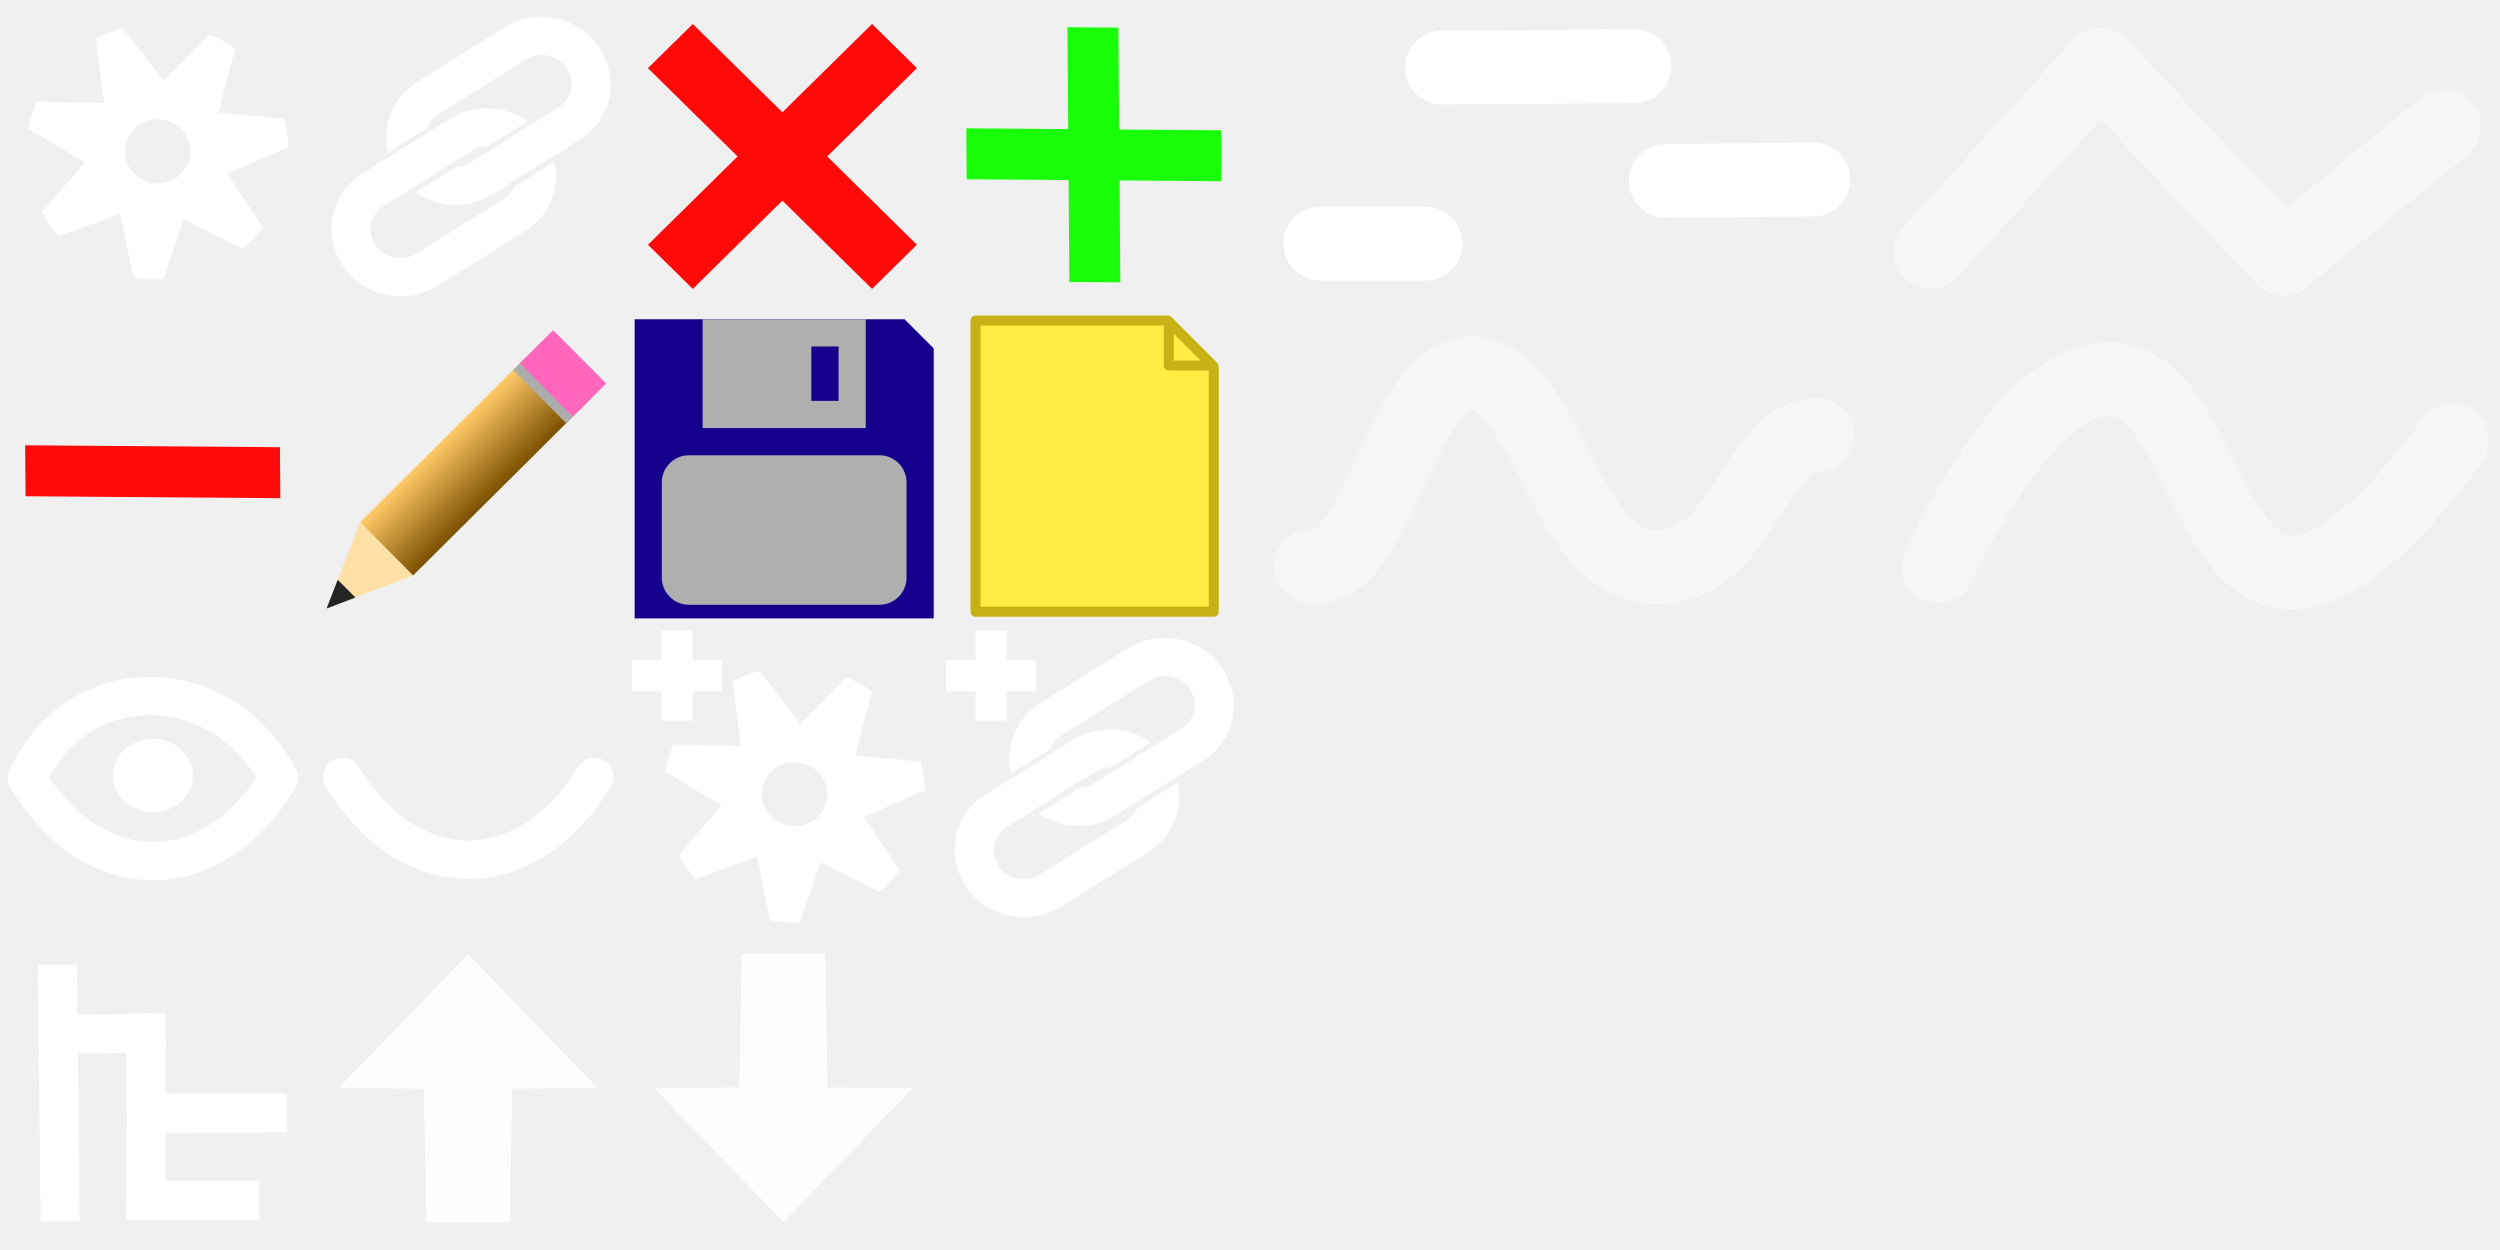
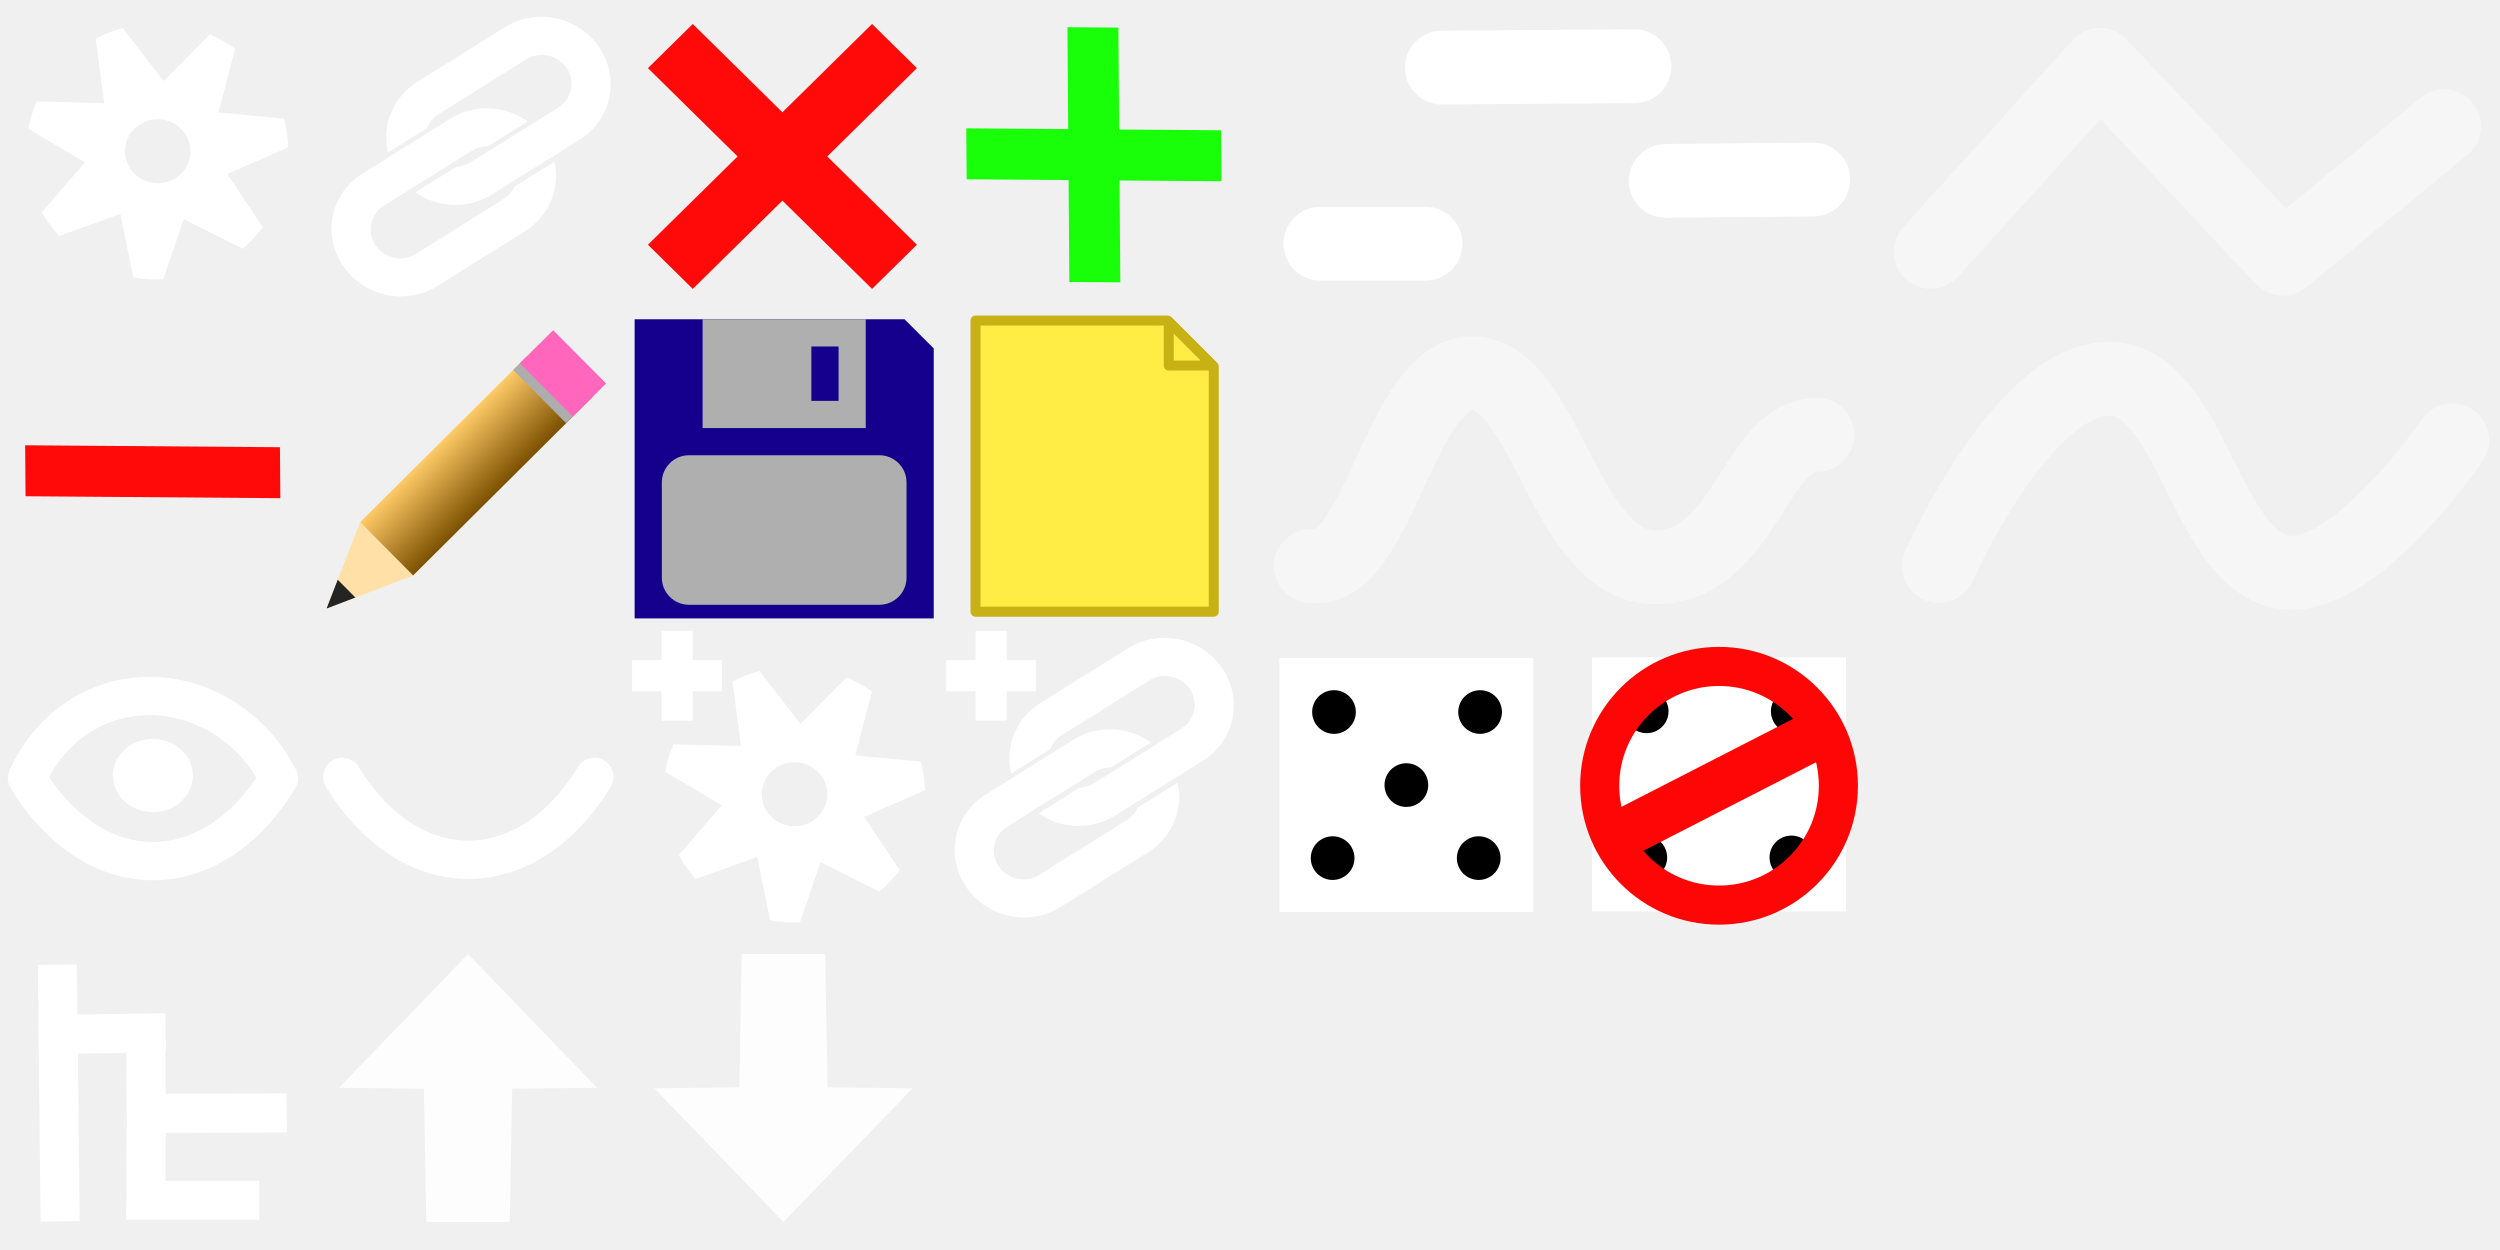
<svg xmlns="http://www.w3.org/2000/svg" xmlns:xlink="http://www.w3.org/1999/xlink" width="128" height="64" viewBox="0 0 128 64" version="1.1" id="svg8">
  <defs id="defs2">
    <linearGradient id="linearGradient836">
      <stop style="stop-color:#7c5000;stop-opacity:1" offset="0" id="stop832" />
      <stop style="stop-color:#ffcb68;stop-opacity:1" offset="1" id="stop834" />
    </linearGradient>
    <linearGradient xlink:href="#linearGradient836" id="linearGradient840" gradientUnits="userSpaceOnUse" x1="25.135" y1="58.875" x2="25.135" y2="48.292" />
  </defs>
  <g id="layer1" transform="translate(0,-280.0666)">
    <g id="g4582" transform="matrix(0.6164882,0.1362384,-0.1355381,0.6196732,31.9957,300.2375)">
      <path id="path4540" d="m 52.11,11.25 c -2.182,-2.093 -5.682,-2.08 -7.847,0.031 l -5.999,5.849 c -1.694,1.651 -2.053,4.082 -1.085,6.064 l 2.669,-2.602 c 0.068,-0.475 0.289,-0.935 0.667,-1.303 l 5.999,-5.849 c 0.928,-0.904 2.428,-0.91 3.363,-0.013 0.935,0.897 0.941,2.348 0.014,3.252 l -5.999,5.849 c -0.305,0.297 -0.672,0.496 -1.061,0.599 l -2.794,2.724 c 2.028,0.835 4.455,0.446 6.106,-1.164 l 5.999,-5.849 C 54.307,16.728 54.293,13.343 52.11,11.25 Z" style="opacity:1;fill:#ffffff;fill-opacity:1;stroke:none;stroke-width:0.589;stroke-linecap:round;stroke-miterlimit:4;stroke-dasharray:none;stroke-opacity:1;paint-order:fill markers stroke" />
      <path id="path4542" d="m 47.703,18.314 c -2.043,-0.877 -4.512,-0.499 -6.184,1.131 l -5.999,5.849 c -2.165,2.11 -2.151,5.495 0.032,7.588 2.182,2.093 5.682,2.08 7.847,-0.031 l 5.999,-5.849 c 1.672,-1.631 2.043,-4.021 1.119,-5.989 l -2.724,2.656 c -0.088,0.429 -0.303,0.839 -0.646,1.174 l -5.999,5.849 c -0.928,0.904 -2.428,0.91 -3.363,0.013 -0.935,-0.897 -0.941,-2.348 -0.014,-3.252 l 5.999,-5.849 c 0.344,-0.335 0.766,-0.546 1.209,-0.634 z" style="opacity:1;fill:#ffffff;fill-opacity:1;stroke:none;stroke-width:0.589;stroke-linecap:round;stroke-miterlimit:4;stroke-dasharray:none;stroke-opacity:1;paint-order:fill markers stroke" />
    </g>
    <g id="g4564" transform="matrix(0.4337018,0.4271893,-0.4337018,0.4271893,43.79101,273.098)" style="fill:#ff0909;fill-opacity:1">
      <rect style="opacity:1;fill:#ff0909;fill-opacity:1;stroke:none;stroke-width:1;stroke-linecap:round;stroke-miterlimit:4;stroke-dasharray:none;stroke-opacity:1;paint-order:fill markers stroke" id="rect4560" width="5.292" height="26.458" x="10.583" y="8.604" ry="0" />
      <rect style="opacity:1;fill:#ff0909;fill-opacity:1;stroke:none;stroke-width:1;stroke-linecap:round;stroke-miterlimit:4;stroke-dasharray:none;stroke-opacity:1;paint-order:fill markers stroke" id="rect4562" width="26.458" height="5.292" x="0" y="19.188" ry="0" />
    </g>
    <g id="g4645" transform="matrix(0.5257369,0,0,0.513409,30.84776,292.0958)">
      <path id="path4598" d="m 23.783,44.111 -4.509,4.649 -3.98,-5.273 a 12.771,12.771 0 0 0 -2.631,1.045 l 0.826,6.442 -6.571,-0.175 a 12.771,12.771 0 0 0 -0.79,2.558 12.771,12.771 0 0 0 -0.028,0.174 l 5.512,3.347 -4.186,4.972 a 12.771,12.771 0 0 0 1.656,2.37 l 5.976,-2.194 1.268,6.325 a 12.771,12.771 0 0 0 2.908,0.192 l 1.998,-6.001 5.728,2.948 a 12.771,12.771 0 0 0 1.98,-2.136 l -3.456,-5.318 5.927,-2.662 a 12.771,12.771 0 0 0 -0.414,-2.85 l -6.384,-0.621 1.631,-6.362 a 12.771,12.771 0 0 0 -2.46,-1.43 z m -4.472,8.529 a 3.193,3.193 0 0 1 2.523,3.744 3.193,3.193 0 0 1 -3.744,2.523 3.193,3.193 0 0 1 -2.523,-3.744 3.193,3.193 0 0 1 3.744,-2.523 z" style="opacity:1;fill:#ffffff;fill-opacity:1;stroke:none;stroke-width:0.804;stroke-linecap:round;stroke-miterlimit:4;stroke-dasharray:none;stroke-opacity:1;paint-order:fill markers stroke" />
    </g>
    <g id="g855" transform="matrix(0.2576966,-0.2563049,0.2563049,0.2576966,4.010431,296.3965)">
      <rect ry="0" y="48.292" x="7.938" height="10.583" width="35.719" id="rect830" style="opacity:1;fill:url(#linearGradient840);fill-opacity:1;stroke:none;stroke-width:1;stroke-linecap:round;stroke-miterlimit:4;stroke-dasharray:none;stroke-opacity:1;paint-order:fill markers stroke" />
      <path id="path842" d="M 7.937,48.292 -3.969,53.583 7.937,58.875 Z" style="fill:#ffe0a7;fill-opacity:1;fill-rule:evenodd;stroke:none;stroke-width:0.265px;stroke-linecap:butt;stroke-linejoin:miter;stroke-opacity:1" />
      <path style="fill:#242424;fill-opacity:1;fill-rule:evenodd;stroke:none;stroke-width:0.088px;stroke-linecap:butt;stroke-linejoin:miter;stroke-opacity:1" d="M -9.9999999e-8,51.819 -3.969,53.583 -9.9999999e-8,55.347 Z" id="path844" />
      <rect ry="0" y="48.292" x="38.365" height="10.583" width="2.646" id="rect846" style="opacity:1;fill:#adadad;fill-opacity:1;stroke:none;stroke-width:1;stroke-linecap:round;stroke-miterlimit:4;stroke-dasharray:none;stroke-opacity:1;paint-order:fill markers stroke" />
      <rect style="opacity:1;fill:#ff66bc;fill-opacity:1;stroke:none;stroke-width:1.118;stroke-linecap:round;stroke-miterlimit:4;stroke-dasharray:none;stroke-opacity:1;paint-order:fill markers stroke" id="rect848" width="6.615" height="10.583" x="39.688" y="48.292" ry="2.8421709e-014" />
    </g>
    <g id="g879" transform="matrix(0.5261685,0,0,0.5261685,14.39521,275.1813)">
      <path id="rect859" transform="scale(0.2645833)" d="m 130,152.52 v 110 h 110 v -99.289 l -10.711,-10.711 z" style="opacity:1;fill:#14008d;fill-opacity:1;stroke:none;stroke-width:3.78;stroke-linecap:round;stroke-miterlimit:4;stroke-dasharray:none;stroke-opacity:1;paint-order:fill markers stroke" />
      <path id="rect861" transform="scale(0.2645833)" d="m 155,152.52 v 40 h 60 v -40 z m 40,10 h 10 v 20 h -10 z" style="opacity:1;fill:#afafaf;fill-opacity:1;stroke:none;stroke-width:4.04;stroke-linecap:round;stroke-miterlimit:4;stroke-dasharray:none;stroke-opacity:1;paint-order:fill markers stroke" />
      <rect ry="2.646" y="53.583" x="37.042" height="14.552" width="23.812" id="rect874" style="opacity:1;fill:#afafaf;fill-opacity:1;stroke:none;stroke-width:1;stroke-linecap:round;stroke-miterlimit:4;stroke-dasharray:none;stroke-opacity:1;paint-order:fill markers stroke" />
    </g>
    <g style="fill:#18ff09;fill-opacity:1" transform="matrix(0.00372977,0.4930381,-0.4930381,-0.00372977,83.19988,280.8025)" id="g849">
      <path style="opacity:1;fill:#18ff09;fill-opacity:1;stroke:none;stroke-width:1;stroke-linecap:round;stroke-miterlimit:4;stroke-dasharray:none;stroke-opacity:1;paint-order:fill markers stroke" d="m 1.77,57.914 10.581,8.16e-4 8.46e-4,10.585 5.292,4.22e-4 -8.47e-4,-10.585 10.585,8.46e-4 -4.24e-4,-5.292 -10.581,-8.16e-4 -8.47e-4,-10.585 -5.292,0.004 8.14e-4,10.581 -10.585,-8.47e-4 z" id="rect844" />
    </g>
    <g id="g856" transform="matrix(0.00372977,0.4930381,-0.4930381,-0.00372977,18.53521,297.7784)" style="fill:#ff0909;fill-opacity:1">
      <rect style="opacity:1;fill:#ff0909;fill-opacity:1;stroke:none;stroke-width:1;stroke-linecap:round;stroke-miterlimit:4;stroke-dasharray:none;stroke-opacity:1;paint-order:fill markers stroke" id="rect851" width="5.292" height="26.458" x="10.583" y="8.604" ry="0" />
    </g>
    <g id="g868" transform="matrix(0.5122352,0,0,0.5122352,5.221485,275.8065)">
      <path id="rect849" transform="scale(0.2645833)" d="m 330,152.52 v 110 h 90 v -92.574 l -17.428,-17.426 z" style="opacity:1;fill:#ffed46;fill-opacity:1;stroke:#c7b115;stroke-width:3.78;stroke-linecap:round;stroke-linejoin:round;stroke-miterlimit:4;stroke-dasharray:none;stroke-opacity:1;paint-order:fill markers stroke" />
      <path id="path855" transform="scale(0.2645833)" d="m 403,152.947 v 16.572 h 16.574 z" style="opacity:1;fill:#ffed46;fill-opacity:1;stroke:#c7b115;stroke-width:3.78;stroke-linecap:round;stroke-linejoin:round;stroke-miterlimit:4;stroke-dasharray:none;stroke-opacity:1;paint-order:fill markers stroke" />
      <rect transform="rotate(-90)" ry="2.5431327e-006" y="84.667" x="-57.552" height="29.104" width="5.292" id="rect863" style="opacity:0;fill:#ffed46;fill-opacity:1;stroke:#c7b115;stroke-width:1;stroke-linecap:round;stroke-linejoin:round;stroke-miterlimit:4;stroke-dasharray:none;stroke-opacity:1;paint-order:fill markers stroke" />
    </g>
    <path style="opacity:1;fill:none;fill-opacity:1;stroke:#ffffff;stroke-width:1.96;stroke-linecap:round;stroke-linejoin:round;stroke-miterlimit:4;stroke-dasharray:none;stroke-opacity:1;paint-order:fill markers stroke" d="m 14.281,319.913 c -3.38,5.567 -9.371,5.749 -12.903,0 2.659,-5.763 10.053,-5.461 12.903,0 z" id="path5159" />
    <ellipse style="opacity:1;fill:none;fill-opacity:1;stroke:#ffffff;stroke-width:2;stroke-linecap:round;stroke-linejoin:round;stroke-miterlimit:4;stroke-dasharray:none;stroke-opacity:1;paint-order:fill markers stroke" id="path5162" cx="7.83" cy="319.773" rx="1.049" ry="0.874" />
    <path id="path5166" d="m 30.43,319.843 c -3.38,5.567 -9.371,5.749 -12.903,0" style="opacity:1;fill:none;fill-opacity:1;stroke:#ffffff;stroke-width:1.96;stroke-linecap:round;stroke-linejoin:round;stroke-miterlimit:4;stroke-dasharray:none;stroke-opacity:1;paint-order:fill markers stroke" />
    <path style="opacity:1;fill:#ffffff;fill-opacity:1;stroke:none;stroke-width:2;stroke-linecap:round;stroke-linejoin:round;stroke-miterlimit:4;stroke-dasharray:none;stroke-opacity:1;paint-order:fill markers stroke" d="m 33.869,312.365 v 1.502 h -1.502 v 1.596 h 1.502 v 1.502 h 1.596 v -1.502 h 1.502 v -1.596 h -1.502 v -1.502 z" id="rect860" />
    <path id="path865" d="m 49.948,312.365 v 1.502 h -1.502 v 1.596 h 1.502 v 1.502 h 1.596 v -1.502 h 1.502 v -1.596 h -1.502 v -1.502 z" style="opacity:1;fill:#ffffff;fill-opacity:1;stroke:none;stroke-width:2;stroke-linecap:round;stroke-linejoin:round;stroke-miterlimit:4;stroke-dasharray:none;stroke-opacity:1;paint-order:fill markers stroke" />
    <g id="g4582-9" transform="matrix(0.6164882,0.1362384,-0.1355381,0.6196732,0.09092866,268.4386)">
      <path id="path4540-9" d="m 52.11,11.25 c -2.182,-2.093 -5.682,-2.08 -7.847,0.031 l -5.999,5.849 c -1.694,1.651 -2.053,4.082 -1.085,6.064 l 2.669,-2.602 c 0.068,-0.475 0.289,-0.935 0.667,-1.303 l 5.999,-5.849 c 0.928,-0.904 2.428,-0.91 3.363,-0.013 0.935,0.897 0.941,2.348 0.014,3.252 l -5.999,5.849 c -0.305,0.297 -0.672,0.496 -1.061,0.599 l -2.794,2.724 c 2.028,0.835 4.455,0.446 6.106,-1.164 l 5.999,-5.849 C 54.307,16.728 54.293,13.343 52.11,11.25 Z" style="opacity:1;fill:#ffffff;fill-opacity:1;stroke:none;stroke-width:0.589;stroke-linecap:round;stroke-miterlimit:4;stroke-dasharray:none;stroke-opacity:1;paint-order:fill markers stroke" />
      <path id="path4542-4" d="m 47.703,18.314 c -2.043,-0.877 -4.512,-0.499 -6.184,1.131 l -5.999,5.849 c -2.165,2.11 -2.151,5.495 0.032,7.588 2.182,2.093 5.682,2.08 7.847,-0.031 l 5.999,-5.849 c 1.672,-1.631 2.043,-4.021 1.119,-5.989 l -2.724,2.656 c -0.088,0.429 -0.303,0.839 -0.646,1.174 l -5.999,5.849 c -0.928,0.904 -2.428,0.91 -3.363,0.013 -0.935,-0.897 -0.941,-2.348 -0.014,-3.252 l 5.999,-5.849 c 0.344,-0.335 0.766,-0.546 1.209,-0.634 z" style="opacity:1;fill:#ffffff;fill-opacity:1;stroke:none;stroke-width:0.589;stroke-linecap:round;stroke-miterlimit:4;stroke-dasharray:none;stroke-opacity:1;paint-order:fill markers stroke" />
    </g>
    <g id="g4645-4" transform="matrix(0.5257369,0,0,0.513409,-1.756096,259.1784)">
      <path id="path4598-6" d="m 23.783,44.111 -4.509,4.649 -3.98,-5.273 a 12.771,12.771 0 0 0 -2.631,1.045 l 0.826,6.442 -6.571,-0.175 a 12.771,12.771 0 0 0 -0.79,2.558 12.771,12.771 0 0 0 -0.028,0.174 l 5.512,3.347 -4.186,4.972 a 12.771,12.771 0 0 0 1.656,2.37 l 5.976,-2.194 1.268,6.325 a 12.771,12.771 0 0 0 2.908,0.192 l 1.998,-6.001 5.728,2.948 a 12.771,12.771 0 0 0 1.98,-2.136 l -3.456,-5.318 5.927,-2.662 a 12.771,12.771 0 0 0 -0.414,-2.85 l -6.384,-0.621 1.631,-6.362 a 12.771,12.771 0 0 0 -2.46,-1.43 z m -4.472,8.529 a 3.193,3.193 0 0 1 2.523,3.744 3.193,3.193 0 0 1 -3.744,2.523 3.193,3.193 0 0 1 -2.523,-3.744 3.193,3.193 0 0 1 3.744,-2.523 z" style="opacity:1;fill:#ffffff;fill-opacity:1;stroke:none;stroke-width:0.804;stroke-linecap:round;stroke-miterlimit:4;stroke-dasharray:none;stroke-opacity:1;paint-order:fill markers stroke" />
    </g>
    <path style="fill:none;fill-rule:evenodd;stroke:#ffffff;stroke-width:2;stroke-linecap:butt;stroke-linejoin:miter;stroke-miterlimit:4;stroke-dasharray:none;stroke-opacity:1" d="m 2.938,329.456 0.14,13.143" id="path1469" />
    <path style="fill:none;fill-rule:evenodd;stroke:#ffffff;stroke-width:2;stroke-linecap:butt;stroke-linejoin:miter;stroke-miterlimit:4;stroke-dasharray:none;stroke-opacity:1" d="m 3.51,333.018 4.968,-0.074" id="path1471" />
    <path style="fill:none;fill-rule:evenodd;stroke:#ffffff;stroke-width:2;stroke-linecap:butt;stroke-linejoin:miter;stroke-miterlimit:4;stroke-dasharray:none;stroke-opacity:1" d="m 7.464,333.117 0.025,3.955 7.192,-0.025 v 0" id="path1473" />
    <path style="fill:none;fill-rule:evenodd;stroke:#ffffff;stroke-width:2;stroke-linecap:butt;stroke-linejoin:miter;stroke-miterlimit:4;stroke-dasharray:none;stroke-opacity:1" d="m 7.489,337.838 -0.025,3.683 h 5.808" id="path1475" />
    <path style="fill:#ffffff;fill-opacity:0.843;fill-rule:evenodd;stroke:none;stroke-width:1px;stroke-linecap:butt;stroke-linejoin:miter;stroke-opacity:1" d="m 17.352,55.695 4.35,0.049 0.123,6.822 h 4.275 l 0.125,-6.822 4.35,-0.049 -6.611,-6.846 z" transform="translate(0,280.0666)" id="path1477" />
    <path id="path4561" d="m 33.5,335.787 4.35,-0.049 0.123,-6.822 h 4.275 l 0.125,6.822 4.35,0.049 -6.611,6.846 z" style="fill:#ffffff;fill-opacity:0.843;fill-rule:evenodd;stroke:none;stroke-width:1px;stroke-linecap:butt;stroke-linejoin:miter;stroke-opacity:1" />
    <path style="fill:none;fill-rule:evenodd;stroke:#ffffff;stroke-width:3.78;stroke-linecap:round;stroke-linejoin:miter;stroke-miterlimit:4;stroke-dasharray:none;stroke-opacity:1" d="m 67.601,292.544 5.383,-1e-5" id="path4570" />
    <path style="fill:none;fill-rule:evenodd;stroke:#ffffff;stroke-width:3.78;stroke-linecap:round;stroke-linejoin:miter;stroke-miterlimit:4;stroke-dasharray:none;stroke-opacity:1" d="m 73.823,283.526 9.857,-0.07" id="path4572" />
    <path style="fill:none;fill-rule:evenodd;stroke:#ffffff;stroke-width:3.78;stroke-linecap:round;stroke-linejoin:miter;stroke-miterlimit:4;stroke-dasharray:none;stroke-opacity:1" d="m 85.288,289.328 7.55,-0.07" id="path4574" />
    <path style="fill:none;fill-rule:evenodd;stroke:#f6f6f6;stroke-width:3.78;stroke-linecap:round;stroke-linejoin:round;stroke-miterlimit:4;stroke-dasharray:none;stroke-opacity:1" d="m 98.851,292.964 8.669,-9.577 9.368,9.927 8.249,-6.781" id="path4576" />
    <path style="fill:none;fill-rule:evenodd;stroke:#f6f6f6;stroke-width:3.78;stroke-linecap:round;stroke-linejoin:round;stroke-miterlimit:4;stroke-dasharray:none;stroke-opacity:1" d="m 67.111,309.043 c 3.472,0.559 4.556,-9.962 8.319,-9.857 3.763,0.105 4.679,9.986 9.368,9.927 4.552,-0.057 5.041,-6.781 8.249,-6.781" id="path4576-7" />
    <path style="fill:none;fill-rule:evenodd;stroke:#f6f6f6;stroke-width:3.78;stroke-linecap:round;stroke-linejoin:round;stroke-miterlimit:4;stroke-dasharray:none;stroke-opacity:1" d="m 99.269,309.043 c 0,0 4.241,-9.531 8.669,-9.577 4.428,-0.046 4.967,9.849 9.368,9.927 3.559,0.063 8.249,-6.781 8.249,-6.781" id="path4576-0" />
+     <g id="g892">
+       <rect y="313.761" x="65.504" height="13.003" width="13.003" id="rect873" style="opacity:1;fill:#ffffff;fill-opacity:1;stroke:none;stroke-width:18.898;stroke-linecap:round;stroke-linejoin:miter;stroke-miterlimit:4;stroke-dasharray:none;stroke-opacity:1" />
+       <path id="path877" d="m 68.301,315.404 a 1.119,1.119 0 0 0 -1.119,1.117 1.119,1.119 0 0 0 1.119,1.119 1.119,1.119 0 0 0 1.119,-1.119 1.119,1.119 0 0 0 -1.119,-1.117 z m 7.48,0 a 1.119,1.119 0 0 0 -1.119,1.117 1.119,1.119 0 0 0 1.119,1.119 1.119,1.119 0 0 0 1.119,-1.119 1.119,1.119 0 0 0 -1.119,-1.117 z m -7.551,7.48 a 1.119,1.119 0 0 0 -1.119,1.119 1.119,1.119 0 0 0 1.119,1.117 1.119,1.119 0 0 0 1.119,-1.117 1.119,1.119 0 0 0 -1.119,-1.119 z m 7.48,0 a 1.119,1.119 0 0 0 -1.119,1.119 1.119,1.119 0 0 0 1.119,1.117 1.119,1.119 0 0 0 1.119,-1.117 1.119,1.119 0 0 0 -1.119,-1.119 z" style="opacity:1;fill:#000000;fill-opacity:1;stroke:none;stroke-width:30.236;stroke-linecap:round;stroke-linejoin:miter;stroke-miterlimit:4;stroke-dasharray:none;stroke-opacity:1" />
+       <path style="opacity:1;fill:#000000;fill-opacity:1;stroke:none;stroke-width:30.236;stroke-linecap:round;stroke-linejoin:miter;stroke-miterlimit:4;stroke-dasharray:none;stroke-opacity:1" d="m 72.006,319.145 c -0.617,-3.3e-4 -1.118,0.5 -1.119,1.117 -3.35e-4,0.618 0.501,1.119 1.119,1.119 0.618,3.4e-4 1.119,-0.501 1.119,-1.119 -7.43e-4,-0.617 -0.502,-1.118 -1.119,-1.117 z" id="path887" />
+     </g>
+     <g id="g900" transform="translate(16.00903,-0.03495421)">
+       <rect style="opacity:1;fill:#ffffff;fill-opacity:1;stroke:none;stroke-width:18.898;stroke-linecap:round;stroke-linejoin:miter;stroke-miterlimit:4;stroke-dasharray:none;stroke-opacity:1" id="rect894" width="13.003" height="13.003" x="65.504" y="313.761" />
+       <path style="opacity:1;fill:#000000;fill-opacity:1;stroke:none;stroke-width:30.236;stroke-linecap:round;stroke-linejoin:miter;stroke-miterlimit:4;stroke-dasharray:none;stroke-opacity:1" d="m 68.301,315.404 a 1.119,1.119 0 0 0 -1.119,1.117 1.119,1.119 0 0 0 1.119,1.119 1.119,1.119 0 0 0 1.119,-1.119 1.119,1.119 0 0 0 -1.119,-1.117 z m 7.48,0 a 1.119,1.119 0 0 0 -1.119,1.117 1.119,1.119 0 0 0 1.119,1.119 1.119,1.119 0 0 0 1.119,-1.119 1.119,1.119 0 0 0 -1.119,-1.117 z m -7.551,7.48 a 1.119,1.119 0 0 0 -1.119,1.119 1.119,1.119 0 0 0 1.119,1.117 1.119,1.119 0 0 0 1.119,-1.117 1.119,1.119 0 0 0 -1.119,-1.119 z m 7.48,0 a 1.119,1.119 0 0 0 -1.119,1.119 1.119,1.119 0 0 0 1.119,1.117 1.119,1.119 0 0 0 1.119,-1.117 1.119,1.119 0 0 0 -1.119,-1.119 z" id="path896" />
+       <path id="path898" d="m 72.006,319.145 c -0.617,-3.3e-4 -1.118,0.5 -1.119,1.117 -3.35e-4,0.618 0.501,1.119 1.119,1.119 0.618,3.4e-4 1.119,-0.501 1.119,-1.119 -7.43e-4,-0.617 -0.502,-1.118 -1.119,-1.117 z" style="opacity:1;fill:#000000;fill-opacity:1;stroke:none;stroke-width:30.236;stroke-linecap:round;stroke-linejoin:miter;stroke-miterlimit:4;stroke-dasharray:none;stroke-opacity:1" />
+     </g>
+     <circle style="opacity:1;fill:none;fill-opacity:1;stroke:#ff0606;stroke-width:2.002;stroke-linecap:round;stroke-linejoin:miter;stroke-miterlimit:4;stroke-dasharray:none;stroke-opacity:1" id="path902" cx="88.015" cy="320.298" r="6.11" />
+     <rect style="opacity:1;fill:none;fill-opacity:1;stroke:#ff0606;stroke-width:2.268;stroke-linecap:round;stroke-linejoin:miter;stroke-miterlimit:4;stroke-dasharray:none;stroke-opacity:1" id="rect904" width="10.906" height="0.245" x="-73.238" y="324.997" transform="rotate(-27.13871)" />
  </g>
</svg>
